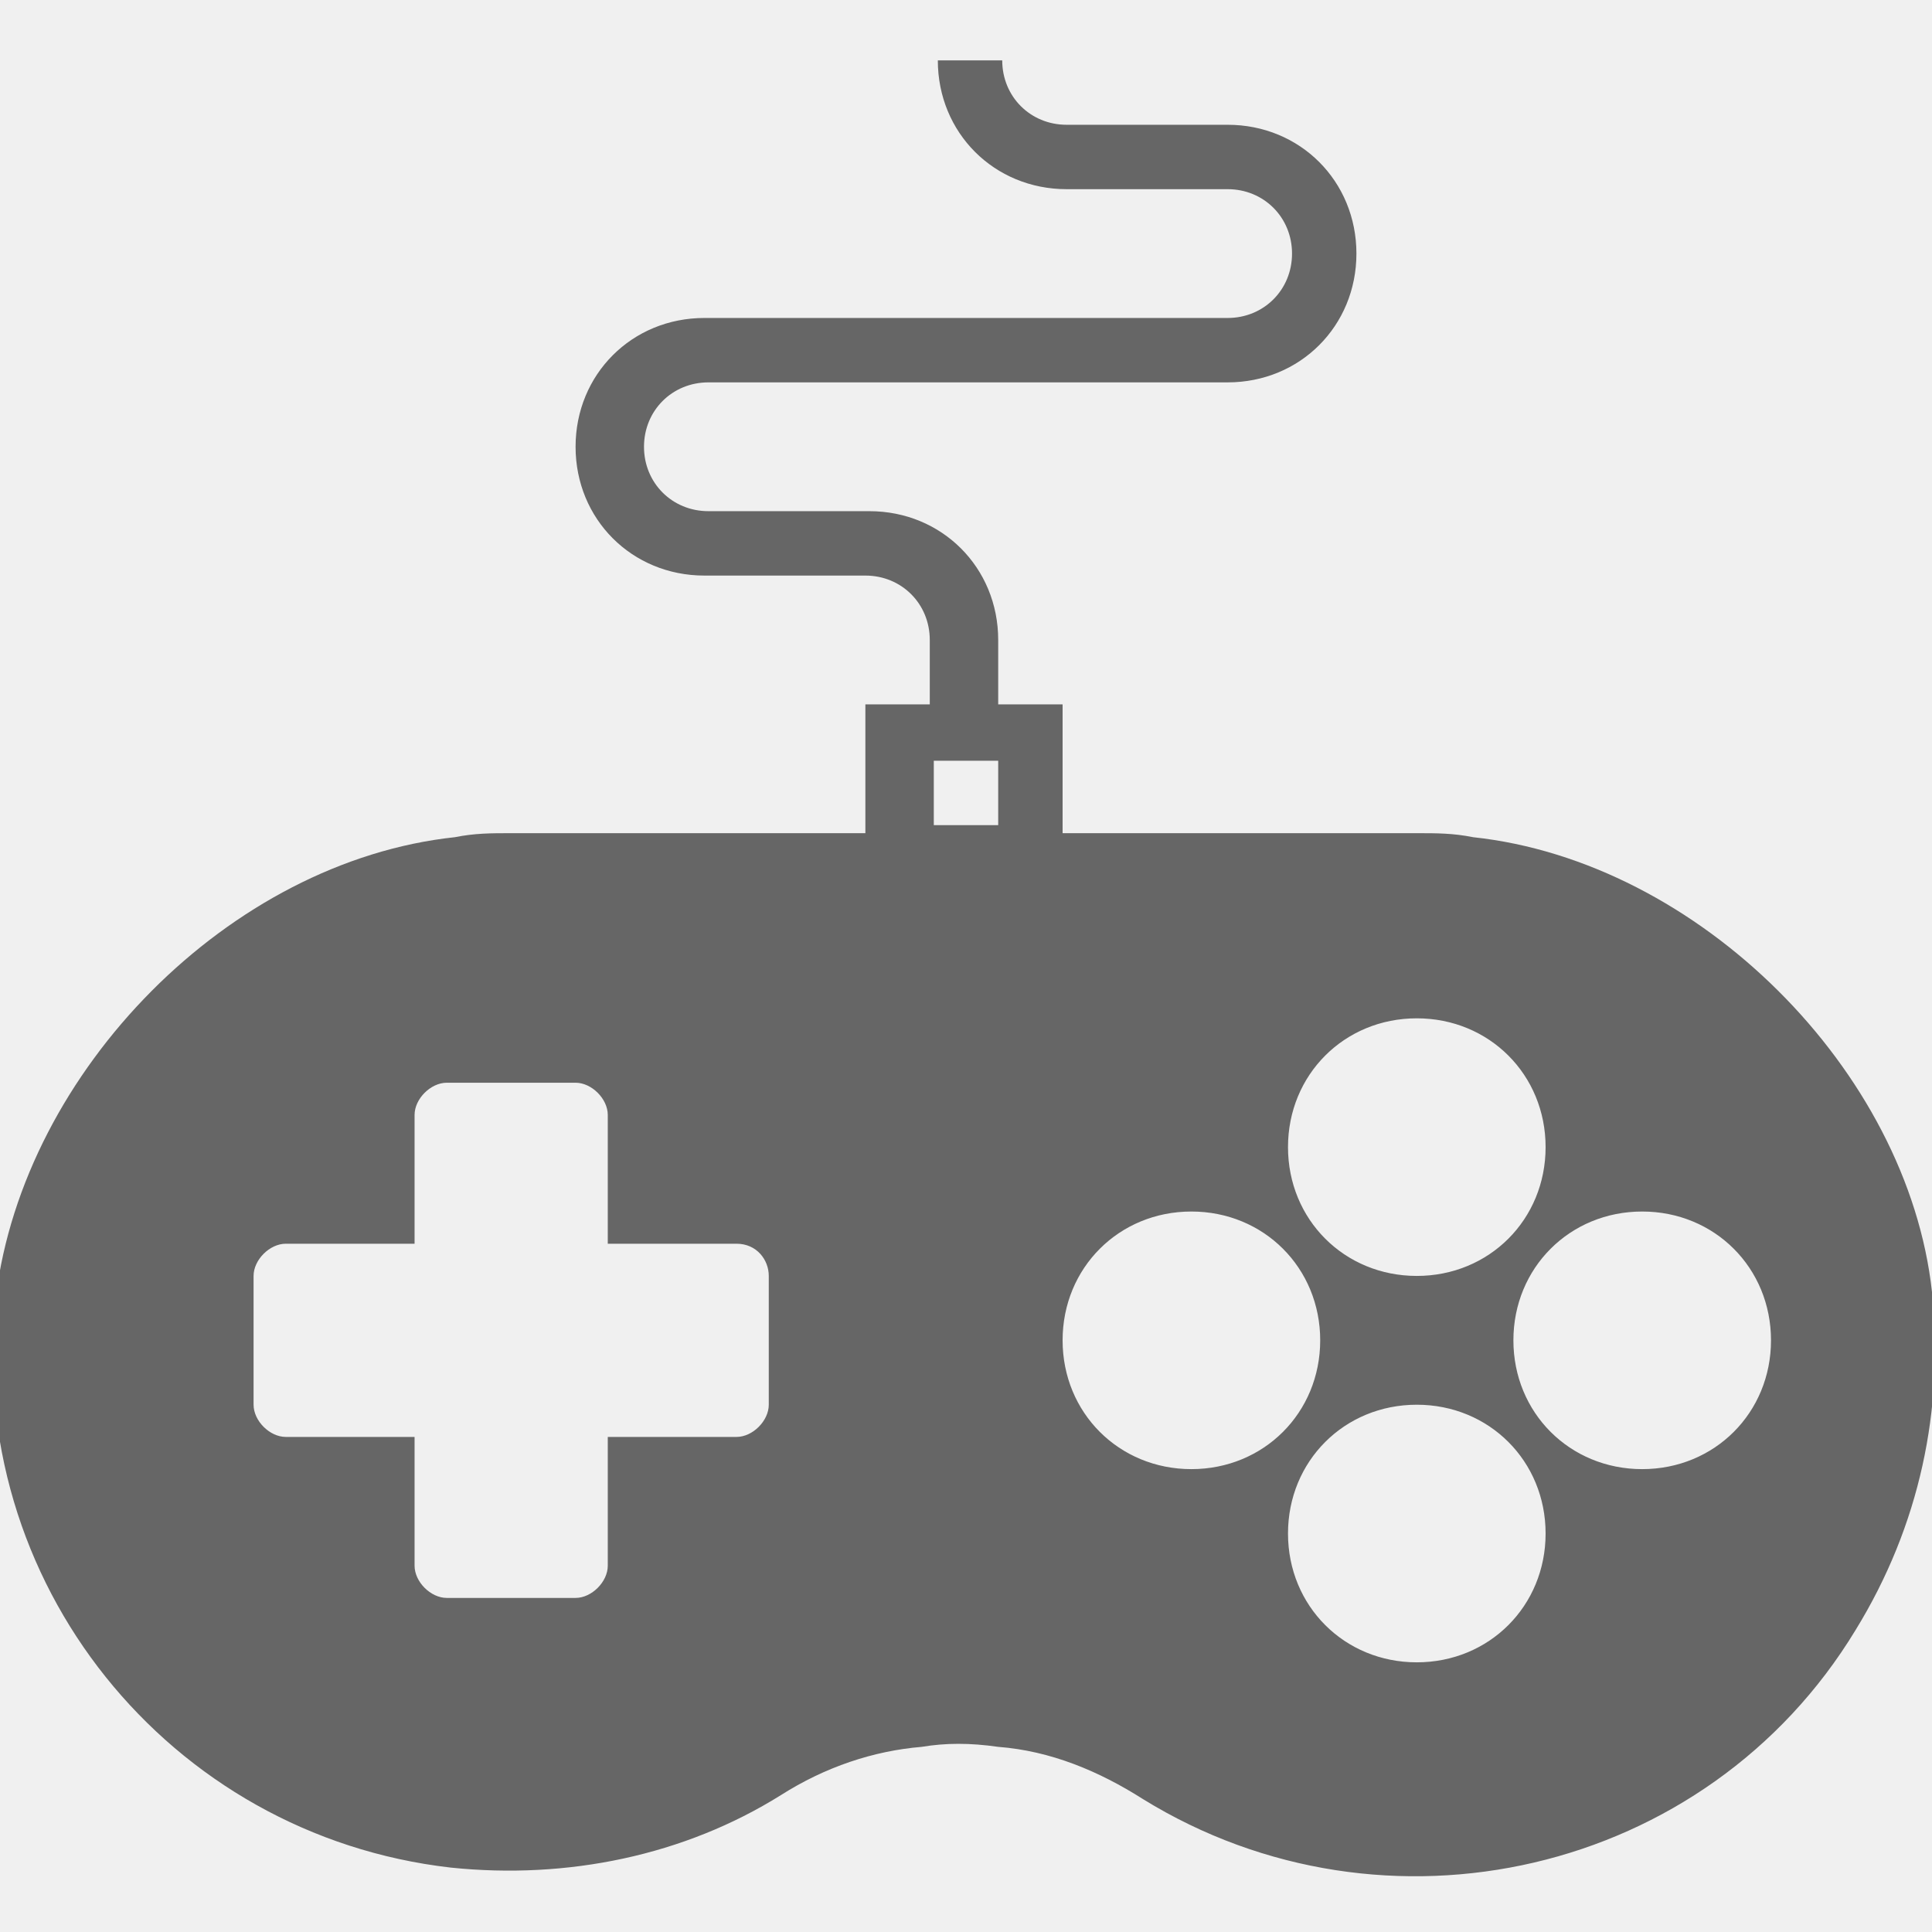
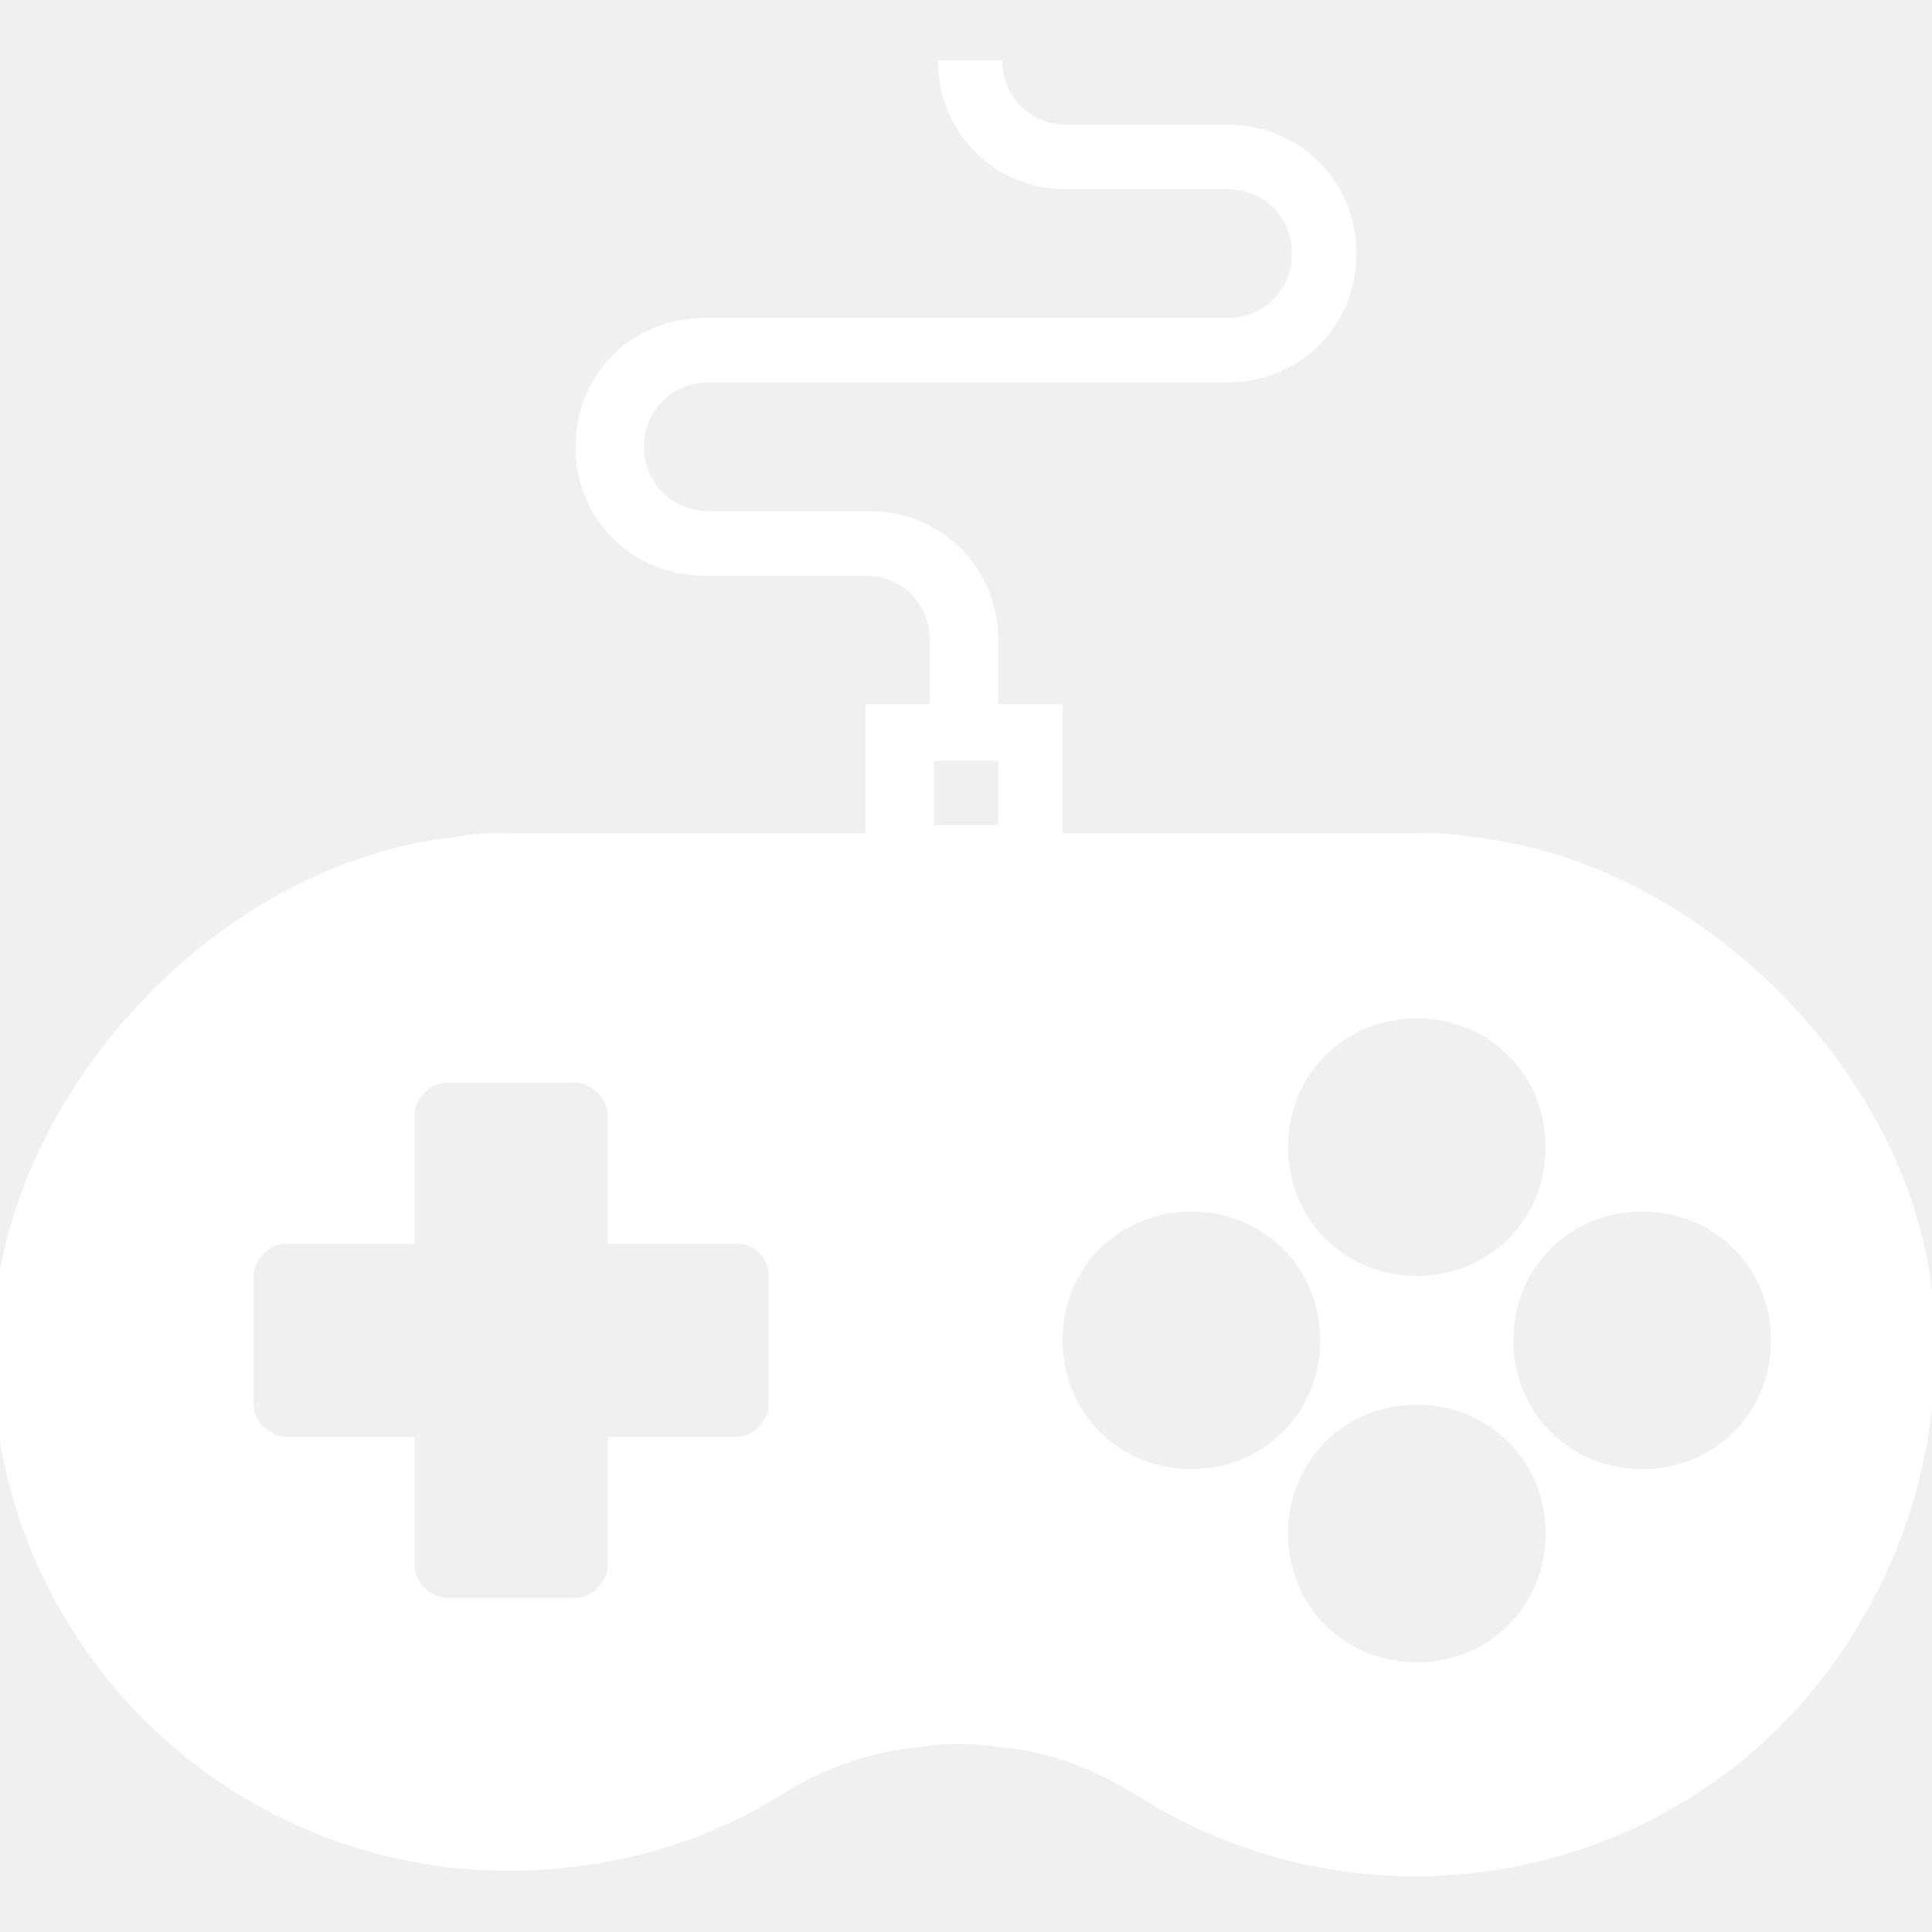
- <svg xmlns="http://www.w3.org/2000/svg" version="1.1" baseProfile="tiny" id="Capa_1" x="0px" y="0px" viewBox="0 0 48 48" xml:space="preserve">
-   <path fill="#666666" d="M48,32.1c-0.6-5.5-5.8-10.7-11.4-11.3c-0.5-0.1-0.9-0.1-1.4-0.1h-8.8v-3.2h-1.6v-1.6c0-1.8-1.4-3.2-3.2-3.2  h-4c-0.9,0-1.6-0.7-1.6-1.6c0-0.9,0.7-1.6,1.6-1.6h12.9c1.8,0,3.2-1.4,3.2-3.2c0-1.8-1.4-3.2-3.2-3.2h-4c-0.9,0-1.6-0.7-1.6-1.6  l-1.6,0c0,1.8,1.4,3.2,3.2,3.2h4c0.9,0,1.6,0.7,1.6,1.6c0,0.9-0.7,1.6-1.6,1.6H17.5c-1.8,0-3.2,1.4-3.2,3.2c0,1.8,1.4,3.2,3.2,3.2h4  c0.9,0,1.6,0.7,1.6,1.6v1.6h-1.6v3.2h-8.8c-0.5,0-0.9,0-1.4,0.1C5.7,21.4,0.6,26.6-0.1,32.2c-0.8,7.1,4.3,13.4,11.3,14.2  c2.9,0.3,5.8-0.3,8.2-1.8c1.1-0.7,2.3-1.1,3.5-1.2c0.6-0.1,1.2-0.1,1.9,0c1.3,0.1,2.5,0.6,3.6,1.3c6,3.7,14,1.9,17.7-4.2  C47.7,37.9,48.3,35,48,32.1z M19.1,34.9c0,0.4-0.4,0.8-0.8,0.8h-3.2v3.2c0,0.4-0.4,0.8-0.8,0.8h-3.2c-0.4,0-0.8-0.4-0.8-0.8v-3.2  H7.1c-0.4,0-0.8-0.4-0.8-0.8v-3.2c0-0.4,0.4-0.8,0.8-0.8h3.2v-3.2c0-0.4,0.4-0.8,0.8-0.8h3.2c0.4,0,0.8,0.4,0.8,0.8v3.2h3.2  c0.5,0,0.8,0.4,0.8,0.8V34.9z M24.8,20.5h-1.6v-1.6h1.6V20.5z M35.2,25.3c1.8,0,3.2,1.4,3.2,3.2c0,1.8-1.4,3.2-3.2,3.2  S32,30.3,32,28.5C32,26.7,33.4,25.3,35.2,25.3z M29.6,36.5c-1.8,0-3.2-1.4-3.2-3.2c0-1.8,1.4-3.2,3.2-3.2c1.8,0,3.2,1.4,3.2,3.2  C32.8,35.1,31.4,36.5,29.6,36.5z M35.2,41.3c-1.8,0-3.2-1.4-3.2-3.2c0-1.8,1.4-3.2,3.2-3.2s3.2,1.4,3.2,3.2  C38.4,39.9,37,41.3,35.2,41.3z M40.8,36.5c-1.8,0-3.2-1.4-3.2-3.2c0-1.8,1.4-3.2,3.2-3.2s3.2,1.4,3.2,3.2  C44,35.1,42.6,36.5,40.8,36.5z" />
+ <svg xmlns="http://www.w3.org/2000/svg" version="1.1" id="Capa_1" x="0px" y="0px" viewBox="0 0 48 48" xml:space="preserve">
+   <defs id="defs7" />
+   <path fill="#666666" d="M48,32.1c-0.6-5.5-5.8-10.7-11.4-11.3c-0.5-0.1-0.9-0.1-1.4-0.1h-8.8v-3.2h-1.6v-1.6c0-1.8-1.4-3.2-3.2-3.2  h-4c-0.9,0-1.6-0.7-1.6-1.6c0-0.9,0.7-1.6,1.6-1.6h12.9c1.8,0,3.2-1.4,3.2-3.2c0-1.8-1.4-3.2-3.2-3.2h-4c-0.9,0-1.6-0.7-1.6-1.6  l-1.6,0c0,1.8,1.4,3.2,3.2,3.2h4c0.9,0,1.6,0.7,1.6,1.6c0,0.9-0.7,1.6-1.6,1.6H17.5c-1.8,0-3.2,1.4-3.2,3.2c0,1.8,1.4,3.2,3.2,3.2h4  c0.9,0,1.6,0.7,1.6,1.6v1.6h-1.6v3.2h-8.8c-0.5,0-0.9,0-1.4,0.1C5.7,21.4,0.6,26.6-0.1,32.2c-0.8,7.1,4.3,13.4,11.3,14.2  c2.9,0.3,5.8-0.3,8.2-1.8c1.1-0.7,2.3-1.1,3.5-1.2c0.6-0.1,1.2-0.1,1.9,0c1.3,0.1,2.5,0.6,3.6,1.3c6,3.7,14,1.9,17.7-4.2  C47.7,37.9,48.3,35,48,32.1z M19.1,34.9c0,0.4-0.4,0.8-0.8,0.8h-3.2v3.2c0,0.4-0.4,0.8-0.8,0.8h-3.2c-0.4,0-0.8-0.4-0.8-0.8v-3.2  H7.1c-0.4,0-0.8-0.4-0.8-0.8v-3.2c0-0.4,0.4-0.8,0.8-0.8h3.2v-3.2c0-0.4,0.4-0.8,0.8-0.8h3.2c0.4,0,0.8,0.4,0.8,0.8v3.2h3.2  c0.5,0,0.8,0.4,0.8,0.8V34.9z M24.8,20.5h-1.6v-1.6h1.6V20.5z M35.2,25.3c1.8,0,3.2,1.4,3.2,3.2c0,1.8-1.4,3.2-3.2,3.2  S32,30.3,32,28.5C32,26.7,33.4,25.3,35.2,25.3z M29.6,36.5c-1.8,0-3.2-1.4-3.2-3.2c0-1.8,1.4-3.2,3.2-3.2c1.8,0,3.2,1.4,3.2,3.2  C32.8,35.1,31.4,36.5,29.6,36.5z M35.2,41.3c-1.8,0-3.2-1.4-3.2-3.2c0-1.8,1.4-3.2,3.2-3.2s3.2,1.4,3.2,3.2  C38.4,39.9,37,41.3,35.2,41.3z M40.8,36.5c-1.8,0-3.2-1.4-3.2-3.2c0-1.8,1.4-3.2,3.2-3.2s3.2,1.4,3.2,3.2  C44,35.1,42.6,36.5,40.8,36.5z" id="path2" style="fill:#ffffff" />
</svg>
